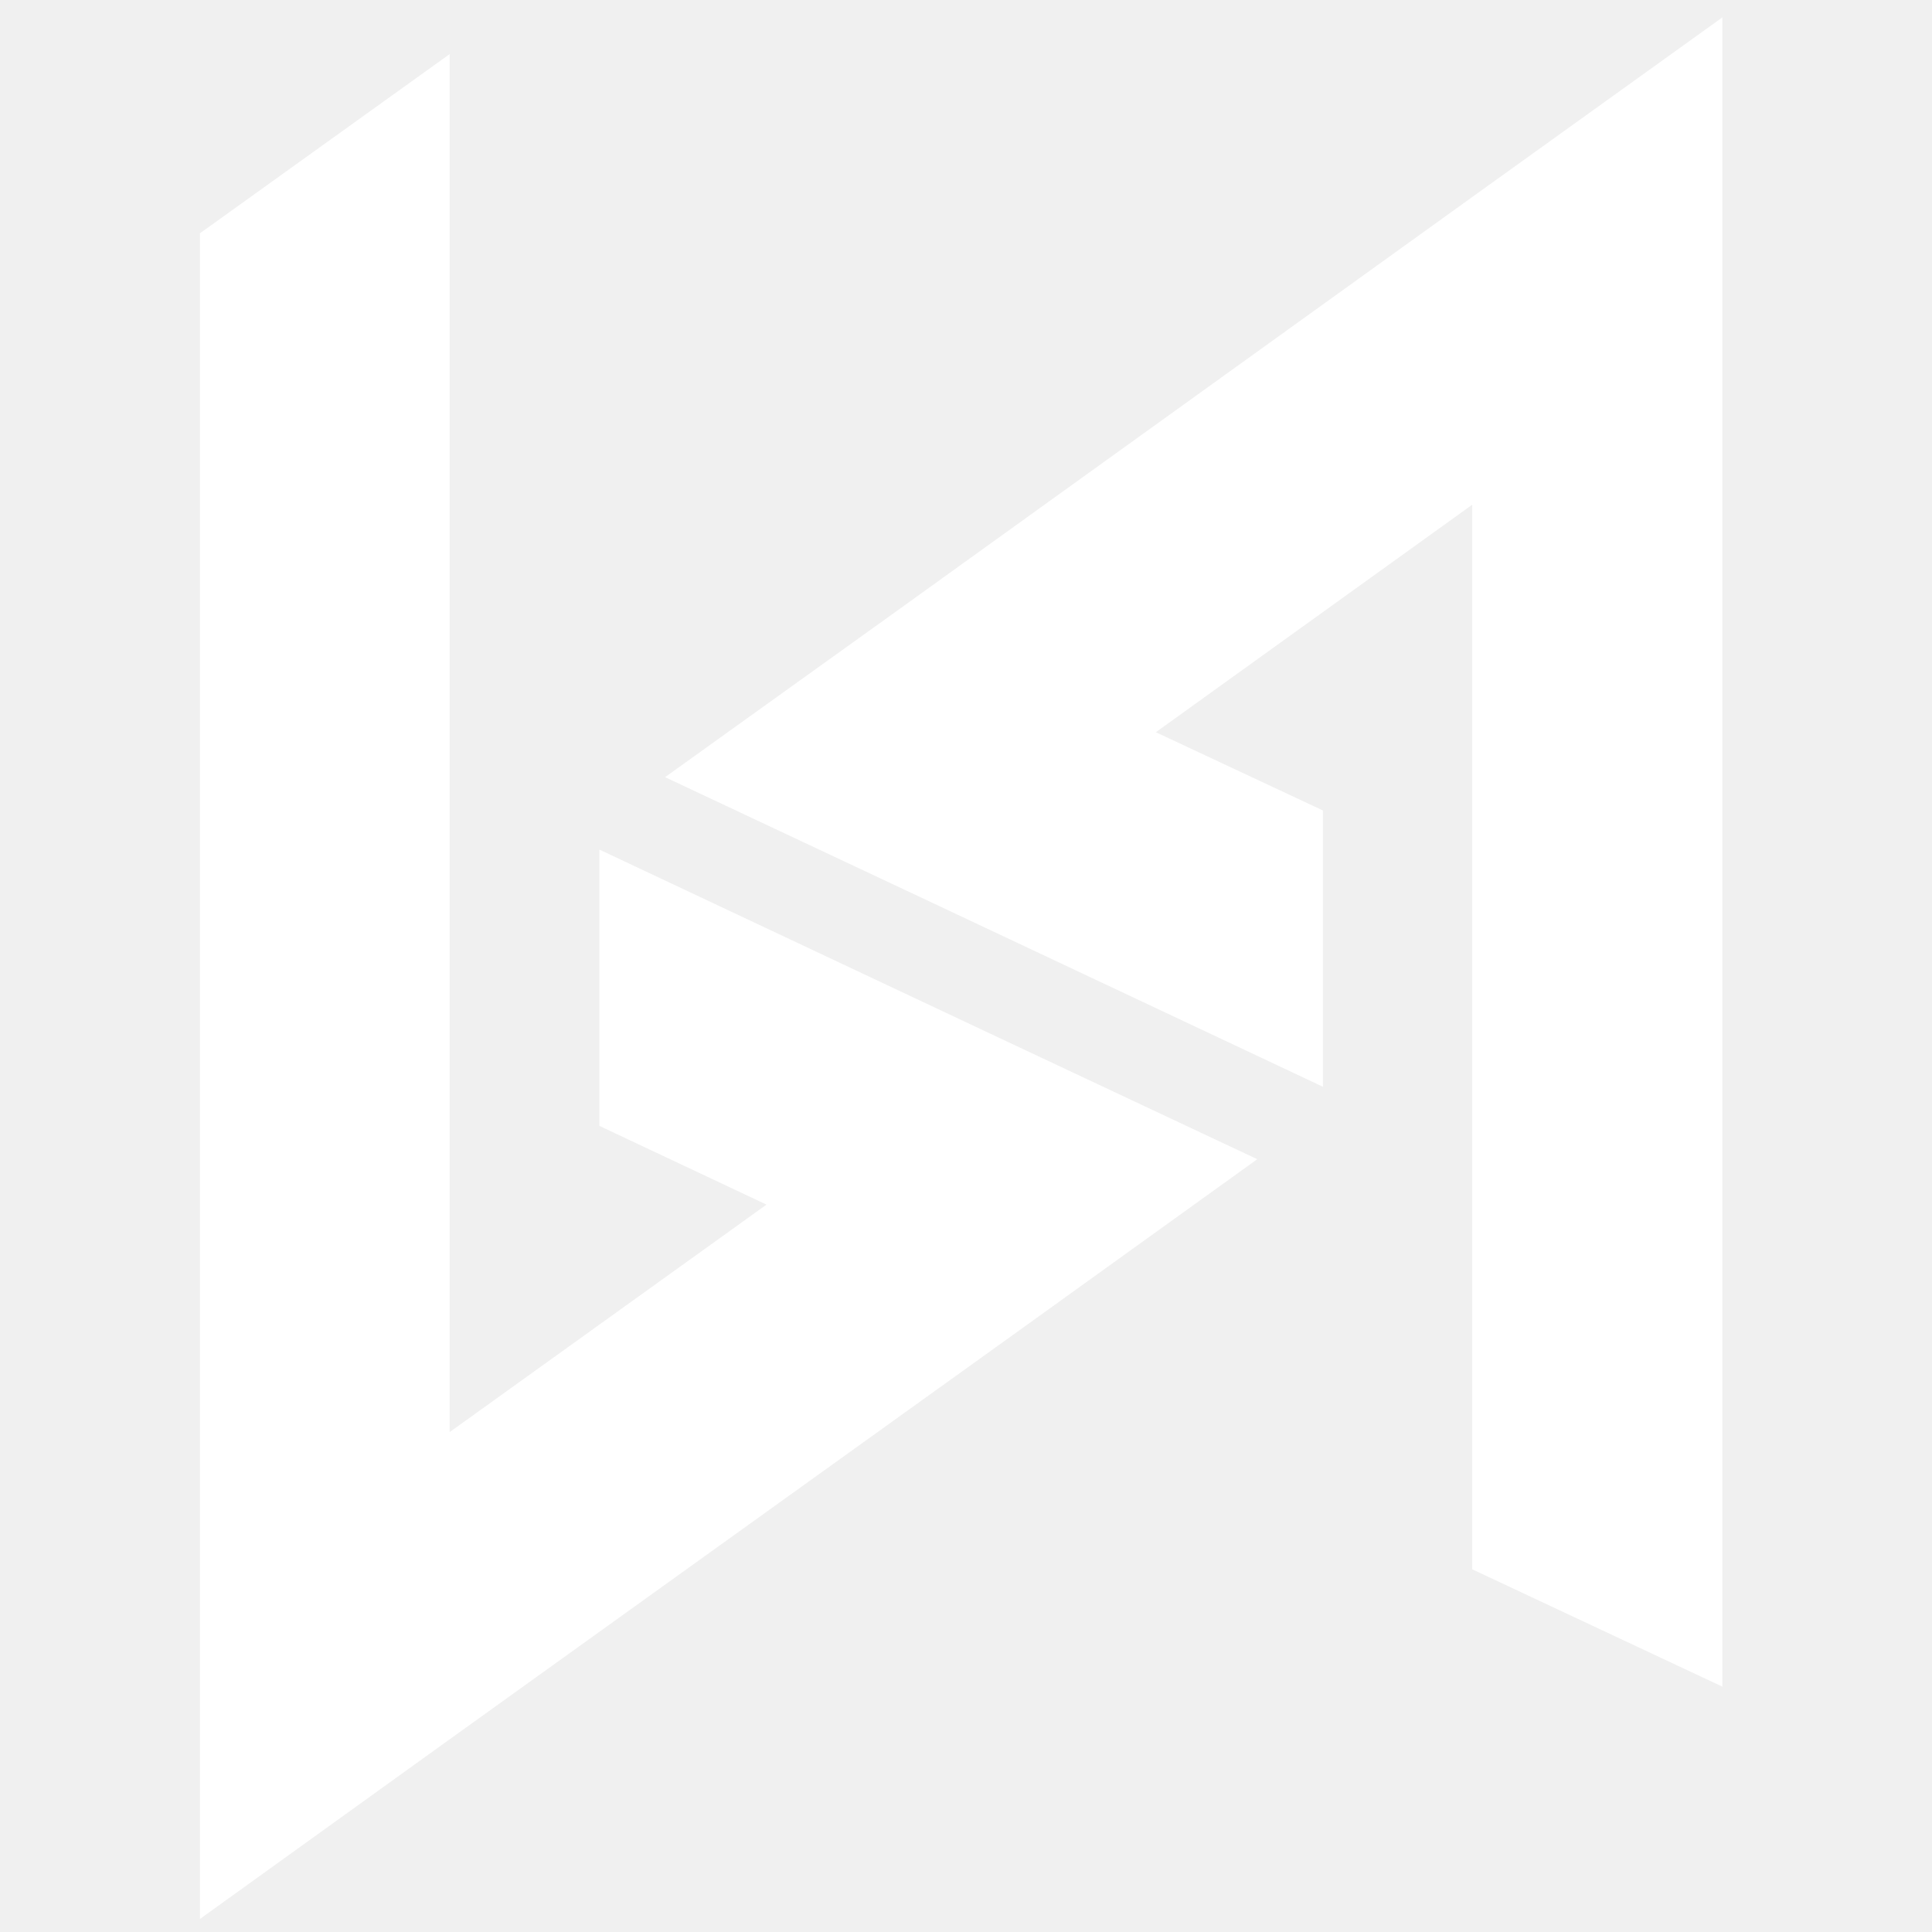
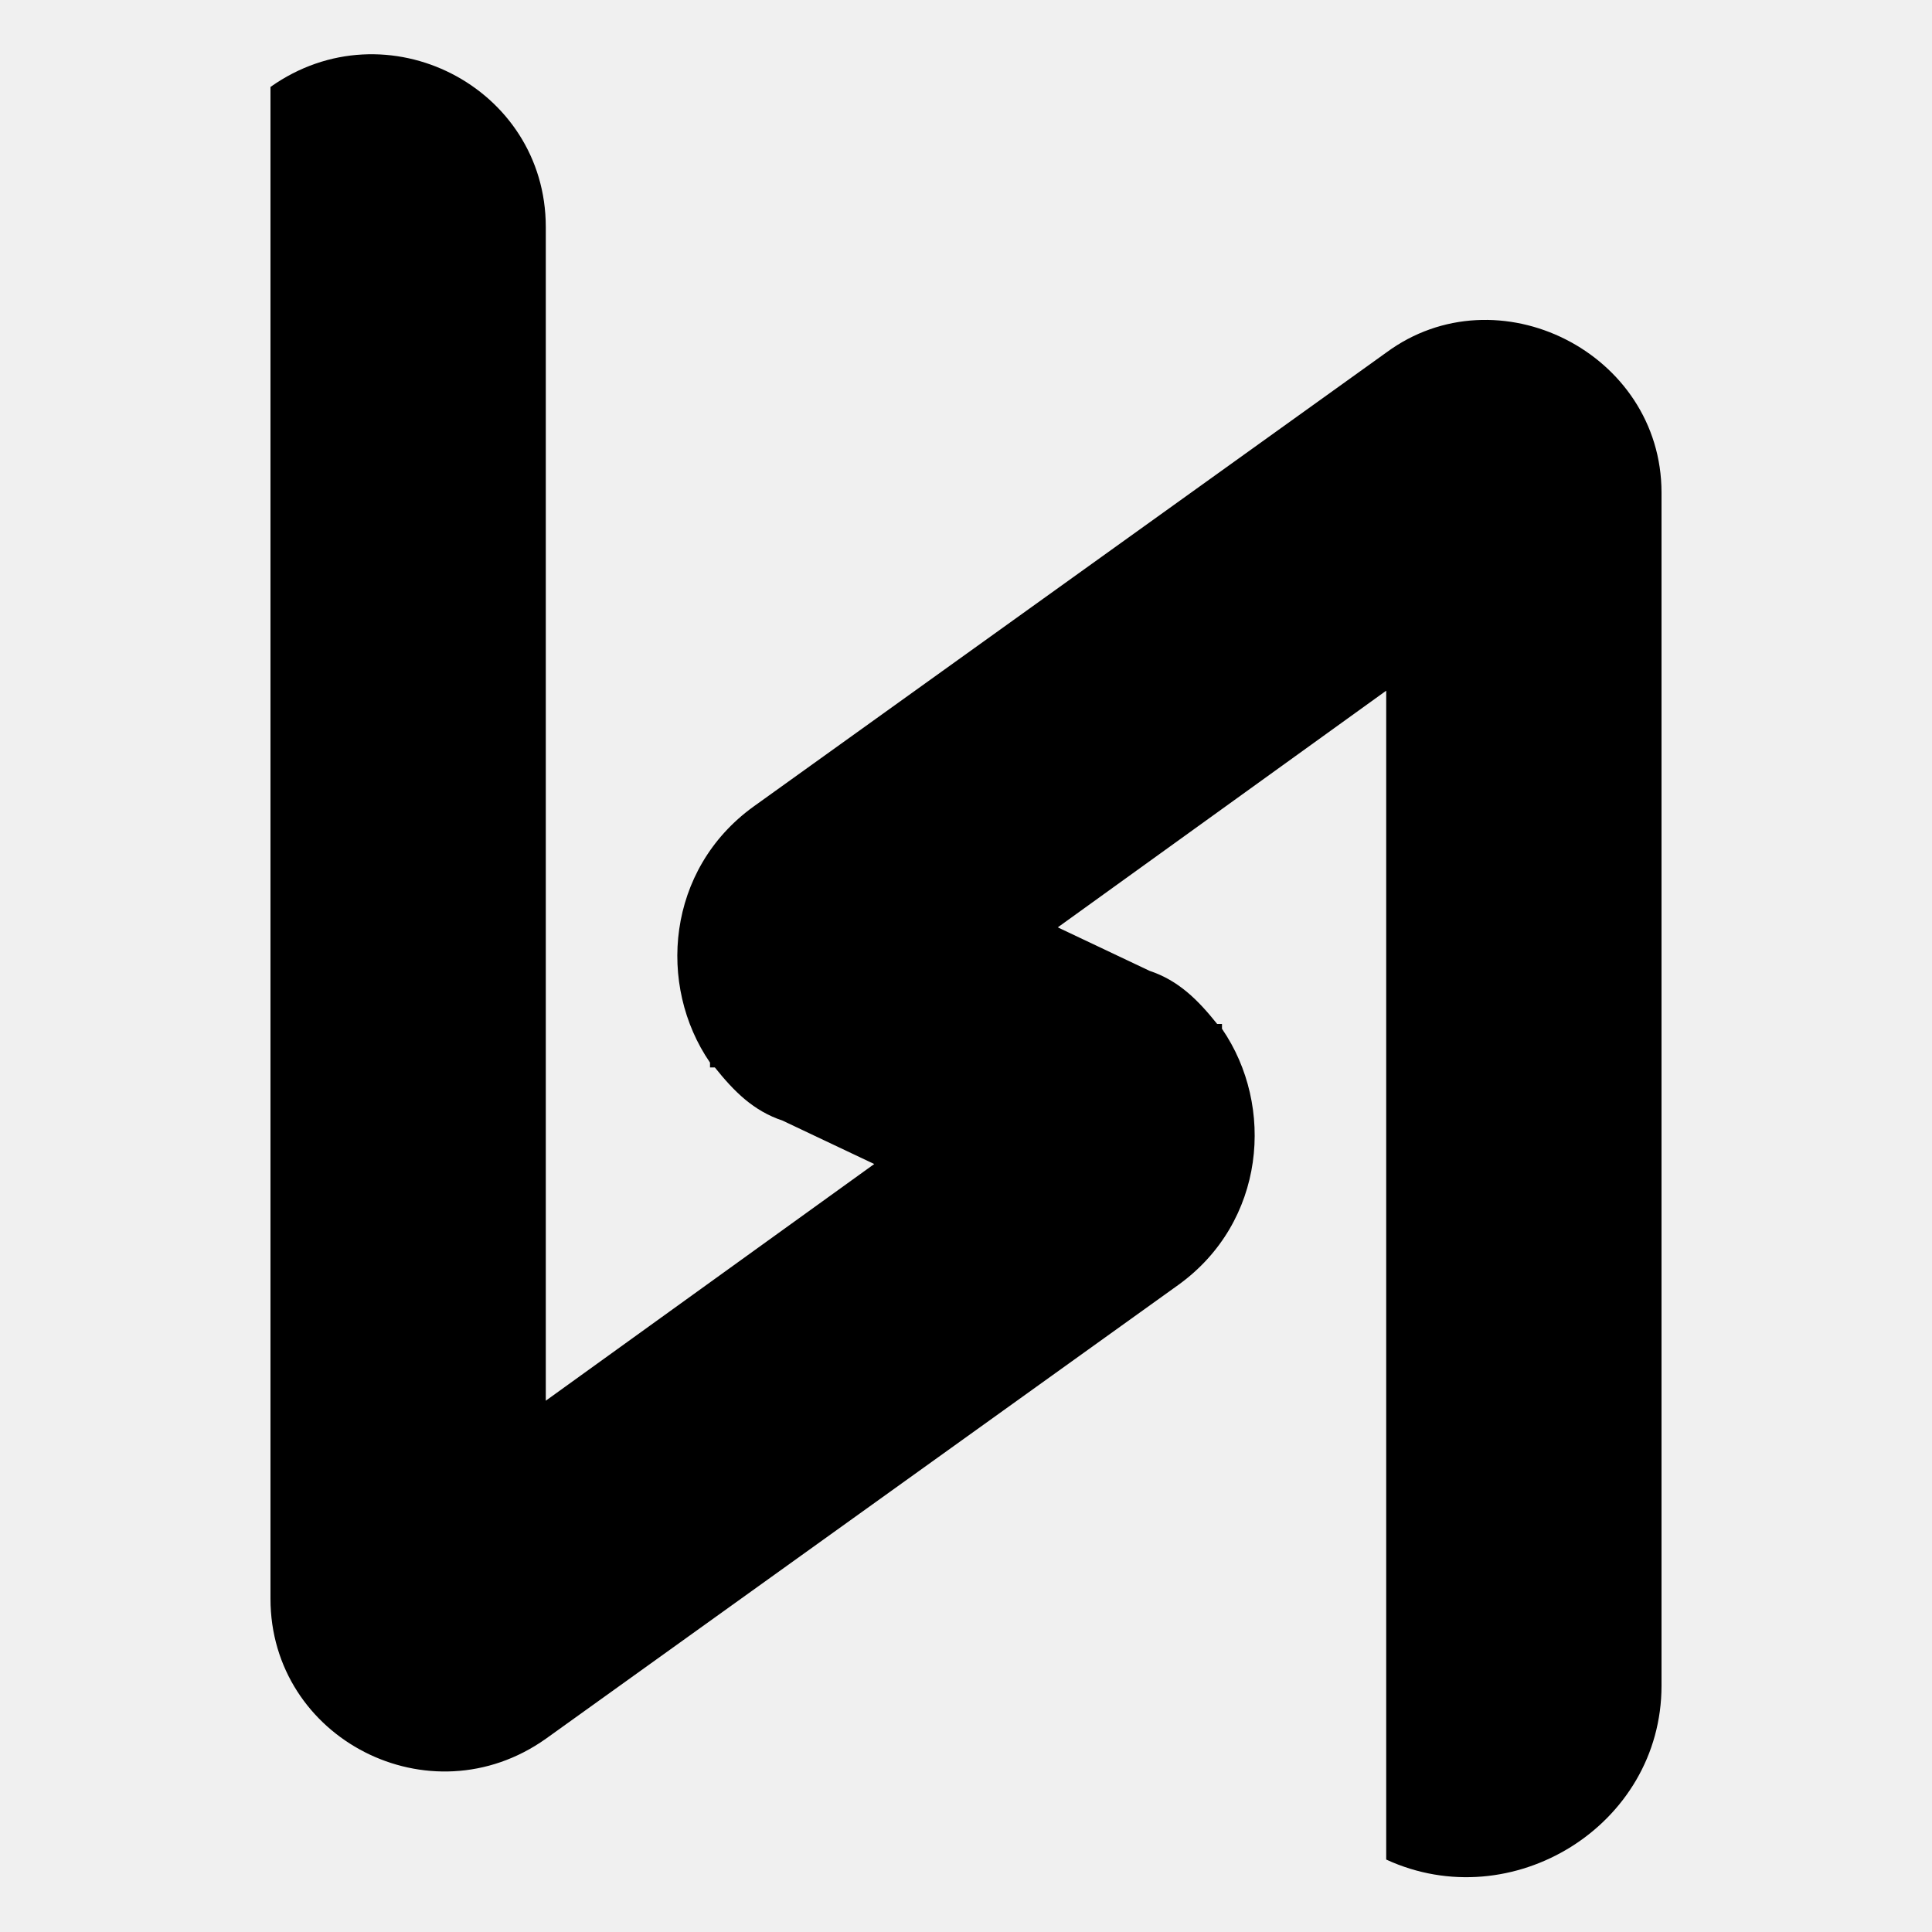
- <svg xmlns="http://www.w3.org/2000/svg" version="1.1" id="Layer_1" x="0px" y="0px" width="40px" height="40px" viewBox="0 0 400 400" enable-background="new 0 0 400 400" xml:space="preserve">
-   <polygon id="XMLID_16_" fill="#ffffff" points="206.7,214.8 124.1,175.9 124.1,233.1 158.7,249.4 93.1,296.5 93.1,11.2 41.4,48.3 41.4,333.6 41.4,397.3 93.1,360.1 212.2,274.6 260.3,240 " />
-   <polygon id="XMLID_4_" fill="#ffffff" points="191.3,186.1 273.9,225 273.9,167.8 239.3,151.6 304.8,104.5 304.8,324.9 356.6,349.2 356.6,67.3 356.6,3.6 304.8,40.8 185.8,126.4 137.7,160.9 " />
+ <svg xmlns="http://www.w3.org/2000/svg" version="1.1" id="Layer_1" x="0px" y="0px" viewBox="0 0 40 40" style="enable-background:new 0 0 40 40;" xml:space="preserve">
+   <path d="M28.7,7.3L28.7,7.3l-13.1,9.4c-1.8,1.3-2,3.7-0.9,5.3c0,0,0,0,0,0.1l0.1,0c0.4,0.5,0.8,0.9,1.4,1.1l0,0l1.9,0.9L11.3,29V4.7  c0-2.9-3.3-4.6-5.7-2.9v31.3v0c0,2.9,3.3,4.6,5.7,2.9l13.1-9.4l0,0c1.8-1.3,2-3.7,0.9-5.3c0,0,0,0,0-0.1l-0.1,0  c-0.4-0.5-0.8-0.9-1.4-1.1l-1.9-0.9l6.8-4.9v24.2h0c2.6,1.2,5.7-0.7,5.7-3.6V10.2v0C34.4,7.3,31,5.6,28.7,7.3z" />
</svg>
